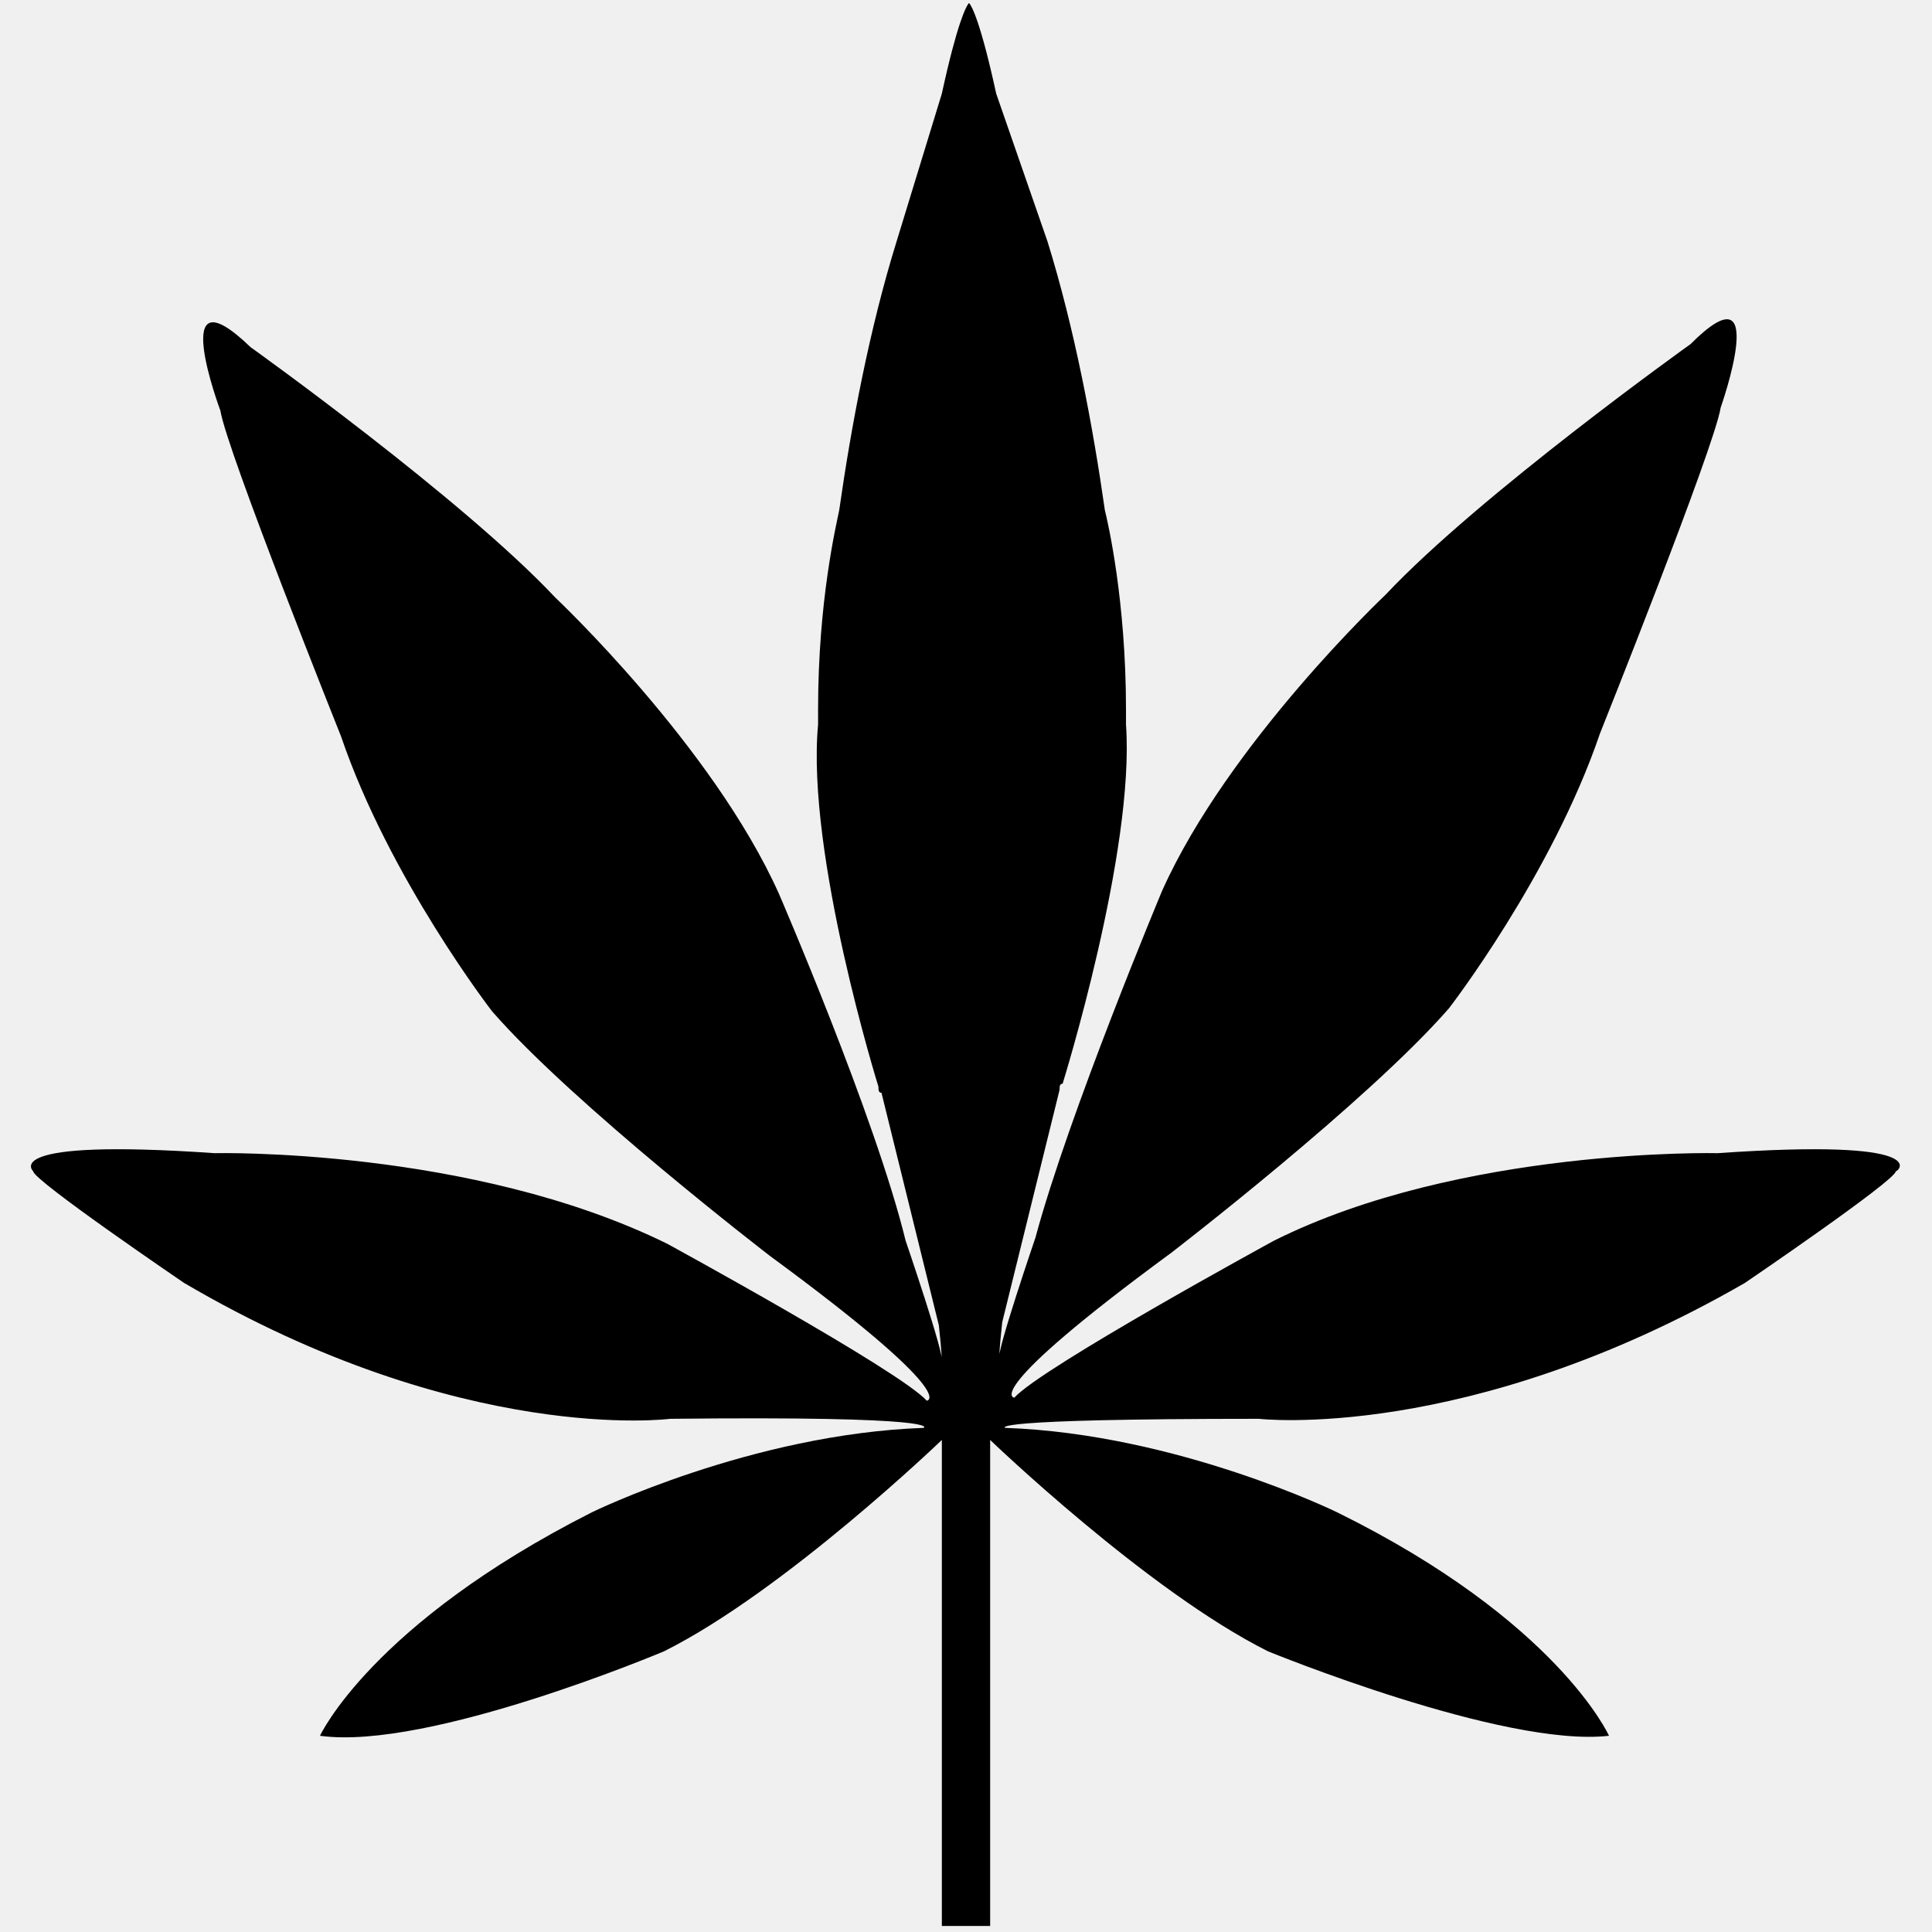
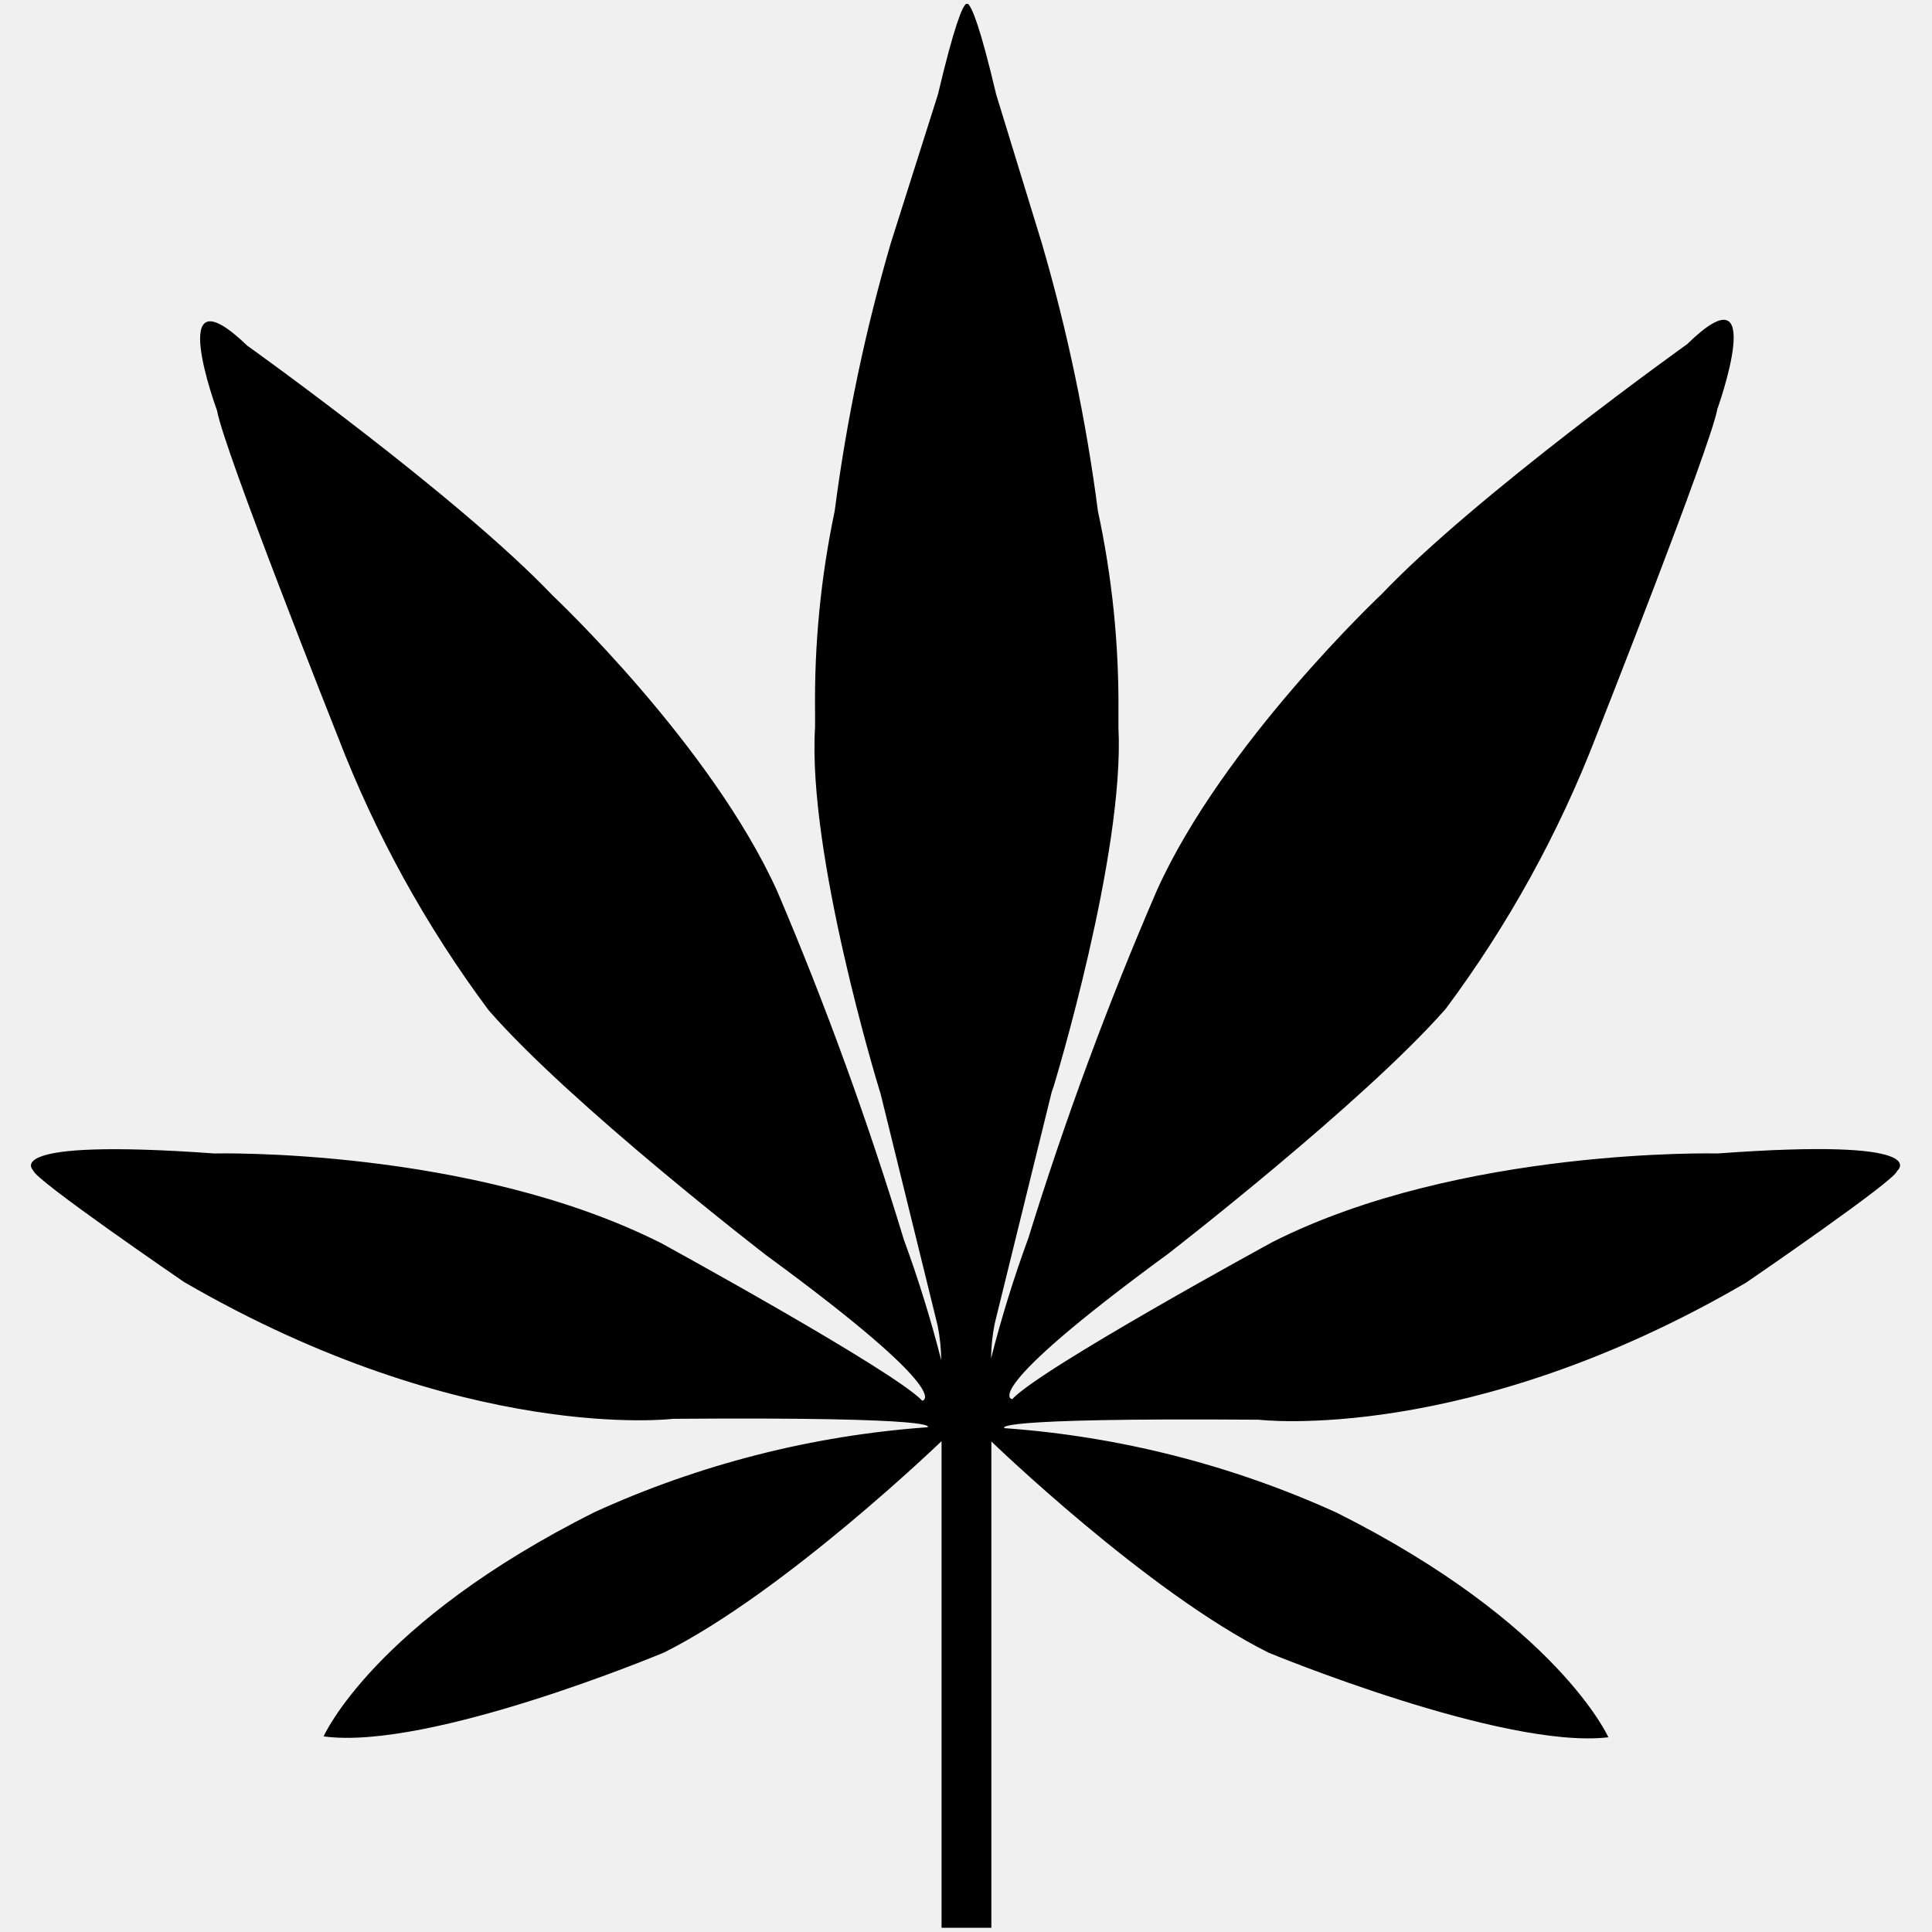
- <svg xmlns="http://www.w3.org/2000/svg" version="1.1" id="icons" x="0px" y="0px" viewBox="0 0 64 64" style="enable-background:new 0 0 64 64;" xml:space="preserve">
-   <style type="text/css">
- 	.st0{stroke:#FFFFFF;stroke-width:0;stroke-linecap:round;stroke-linejoin:round;}
- 	.st1{fill:none;stroke:#000000;stroke-width:1.5;stroke-miterlimit:10;}
- </style>
-   <path id="XMLID_330_" d="M56.9,38.2c0,0-8.5-0.2-14.7,2.9c0,0-7.7,4.2-8.6,5.2c0,0-1.2-0.1,5.2-4.8c0,0,6.5-5,9.2-8.1  c0,0,3.4-4.4,5-9.1c0,0,3.8-9.5,4-10.8c0,0,1.7-4.8-1-2.1c0,0-7,5-10.1,8.3c0,0-5.2,4.9-7.4,9.8c0,0-3.1,7.4-4.2,11.5  c0,0-1.3,3.8-1.2,4c0,0,0-0.3,0.1-1.2l1.9-7.7c0-0.1,0-0.2,0.1-0.2c0,0,2.4-7.7,2.1-11.9c0,0,0-0.2,0-0.5c0-3.6-0.6-6.2-0.7-6.6  c-0.4-2.8-1-6-1.9-8.9L33,3.1c-0.5-2.3-0.8-2.9-0.9-3c0,0,0,0,0,0c0,0,0,0,0,0c0,0,0,0,0,0c0,0,0,0,0,0c-0.1,0.1-0.4,0.7-0.9,3  l-1.5,4.9c-0.9,2.9-1.5,6.1-1.9,8.9c-0.1,0.5-0.7,3-0.7,6.6c0,0.3,0,0.5,0,0.5C26.7,28.3,29.1,36,29.1,36c0,0.1,0,0.2,0.1,0.2  l1.9,7.7c0.1,0.9,0.1,1.2,0.1,1.2c0.1-0.2-1.2-4-1.2-4c-1-4.1-4.2-11.5-4.2-11.5c-2.2-4.9-7.4-9.8-7.4-9.8  c-3.1-3.3-10.1-8.3-10.1-8.3c-2.8-2.7-1,2.1-1,2.1c0.2,1.3,4,10.8,4,10.8c1.6,4.7,5,9.1,5,9.1c2.7,3.1,9.2,8.1,9.2,8.1  c6.4,4.7,5.2,4.8,5.2,4.8c-0.9-1-8.6-5.2-8.6-5.2C15.6,38,7.1,38.2,7.1,38.2c-7.2-0.5-6,0.6-6,0.6c0,0.3,5,3.7,5,3.7  c9.2,5.4,16.1,4.5,16.1,4.5c9.2-0.1,8.4,0.3,8.4,0.3c-5.7,0.2-11,2.8-11,2.8c-7.3,3.7-9,7.4-9,7.4C14.2,58,22,54.7,22,54.7  c4-2,9.2-7,9.2-7v16.1H32h0.8V47.7c0,0,5.2,5,9.2,7c0,0,7.8,3.2,11.3,2.8c0,0-1.7-3.8-9-7.4c0,0-5.3-2.6-11-2.8c0,0-0.8-0.3,8.4-0.3  c0,0,6.9,0.8,16.1-4.5c0,0,5-3.4,5-3.7C62.9,38.8,64.1,37.7,56.9,38.2z" />
+ <svg xmlns="http://www.w3.org/2000/svg" id="icons" viewBox="0 0 64 64">
+   <path id="_Path_" data-name="&lt;Path&gt;" d="M56.9,38.21S48.38,38,42.16,41.14c0,0-7.69,4.19-8.63,5.21,0,0-1.22-.14,5.17-4.82,0,0,6.46-5,9.19-8.11a38,38,0,0,0,5-9.07s3.77-9.54,4-10.8c0,0,1.73-4.82-1-2.15,0,0-7,5-10.12,8.28,0,0-5.24,4.93-7.44,9.8A113.87,113.87,0,0,0,34.07,41a41,41,0,0,0-1.24,4,6.25,6.25,0,0,1,.12-1.15l1.89-7.68L34.9,36s2.36-7.71,2.15-11.9c0,0,0-.2,0-.53a30.43,30.43,0,0,0-.68-6.64,58.52,58.52,0,0,0-1.86-8.88L33,3.13c-.54-2.29-.8-2.87-.93-3H32c-.12.09-.38.68-.93,3L29.51,8.05a58.52,58.52,0,0,0-1.86,8.88A30.43,30.43,0,0,0,27,23.56c0,.33,0,.53,0,.53C26.74,28.28,29.1,36,29.1,36l.07.23,1.89,7.68a6.25,6.25,0,0,1,.12,1.15,40.93,40.93,0,0,0-1.24-4,113.87,113.87,0,0,0-4.19-11.53c-2.2-4.87-7.44-9.8-7.44-9.8-3.14-3.3-10.12-8.28-10.12-8.28-2.78-2.67-1,2.15-1,2.15.21,1.26,4,10.8,4,10.8a38,38,0,0,0,5,9.07c2.74,3.14,9.19,8.11,9.19,8.11,6.39,4.68,5.17,4.82,5.17,4.82-.94-1-8.63-5.21-8.63-5.21C15.62,38,7.1,38.21,7.1,38.21c-7.2-.52-6,.56-6,.56,0,.28,5,3.7,5,3.7C15.38,47.85,22.3,47,22.3,47c9.23-.07,8.42.28,8.42.28a32.14,32.14,0,0,0-11,2.8c-7.34,3.67-9,7.44-9,7.44C14.23,58,22,54.74,22,54.74c4-2,9.19-7,9.19-7V63.86h1.65V47.75s5.17,5,9.19,7c0,0,7.76,3.21,11.25,2.8,0,0-1.68-3.77-9-7.44a32.14,32.14,0,0,0-11-2.8s-.8-.35,8.42-.28c0,0,6.92.84,16.14-4.54,0,0,5-3.42,5-3.7C62.88,38.77,64.1,37.68,56.9,38.21Z" />
</svg>
